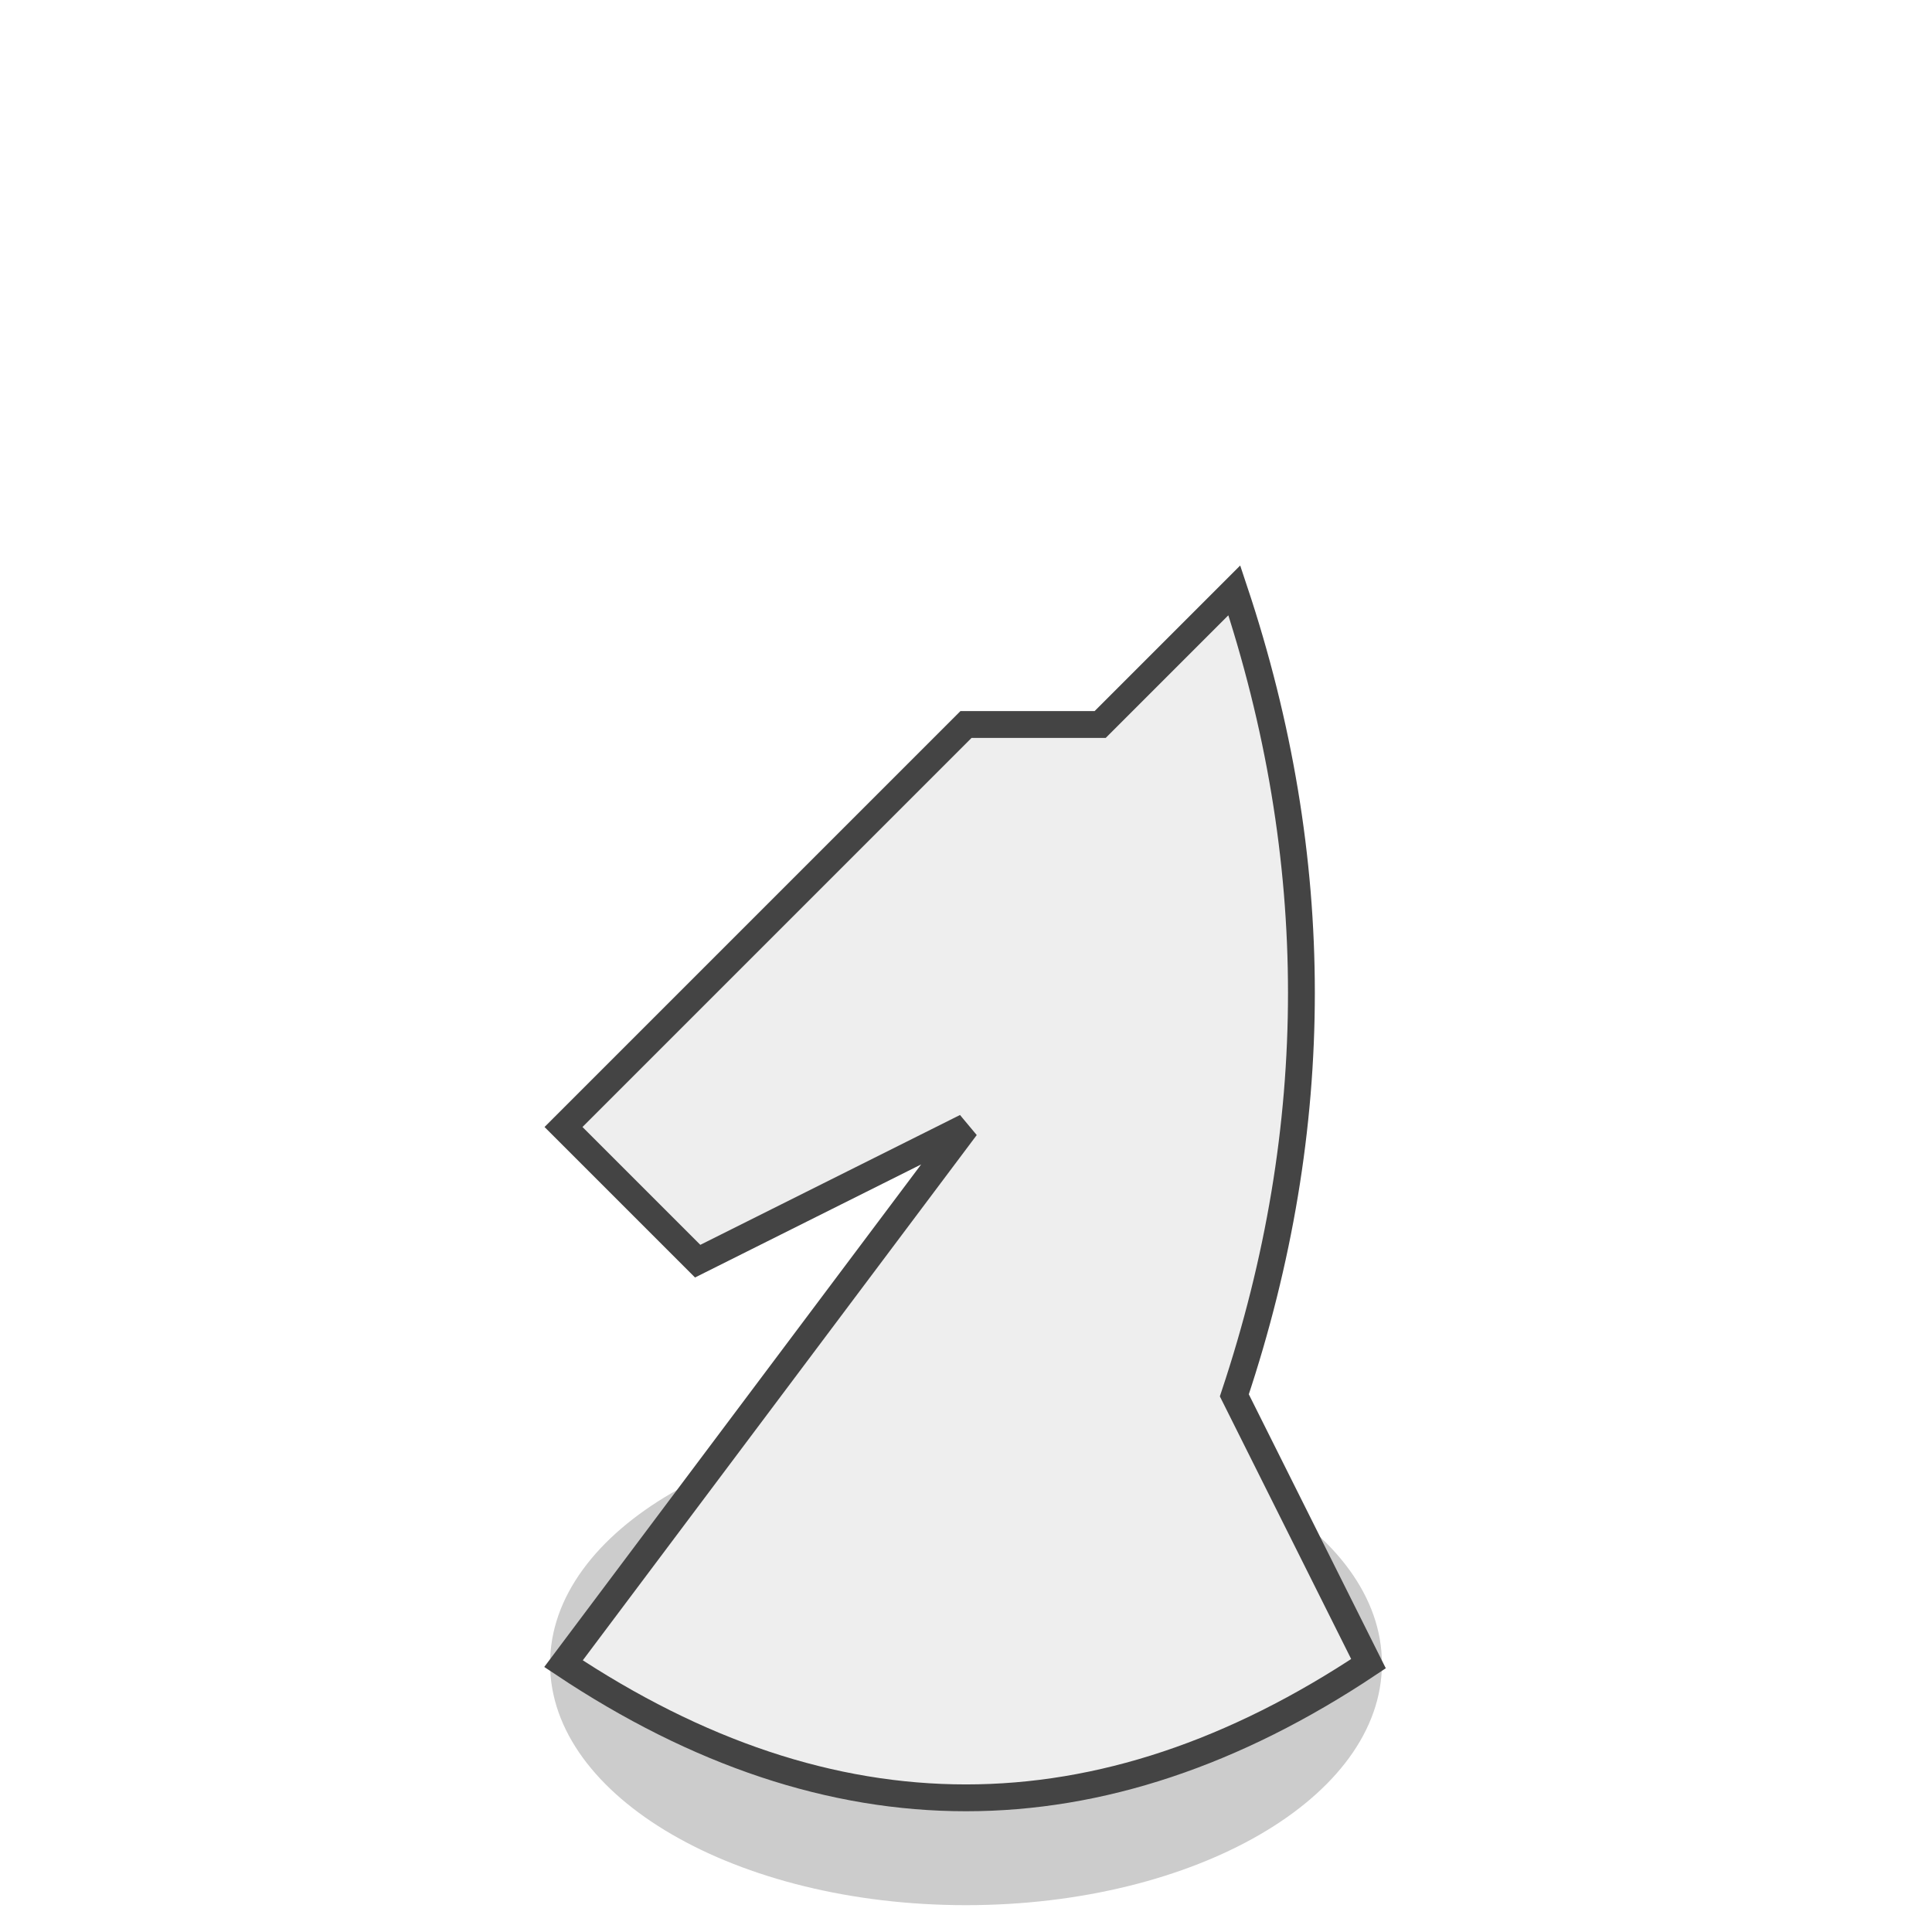
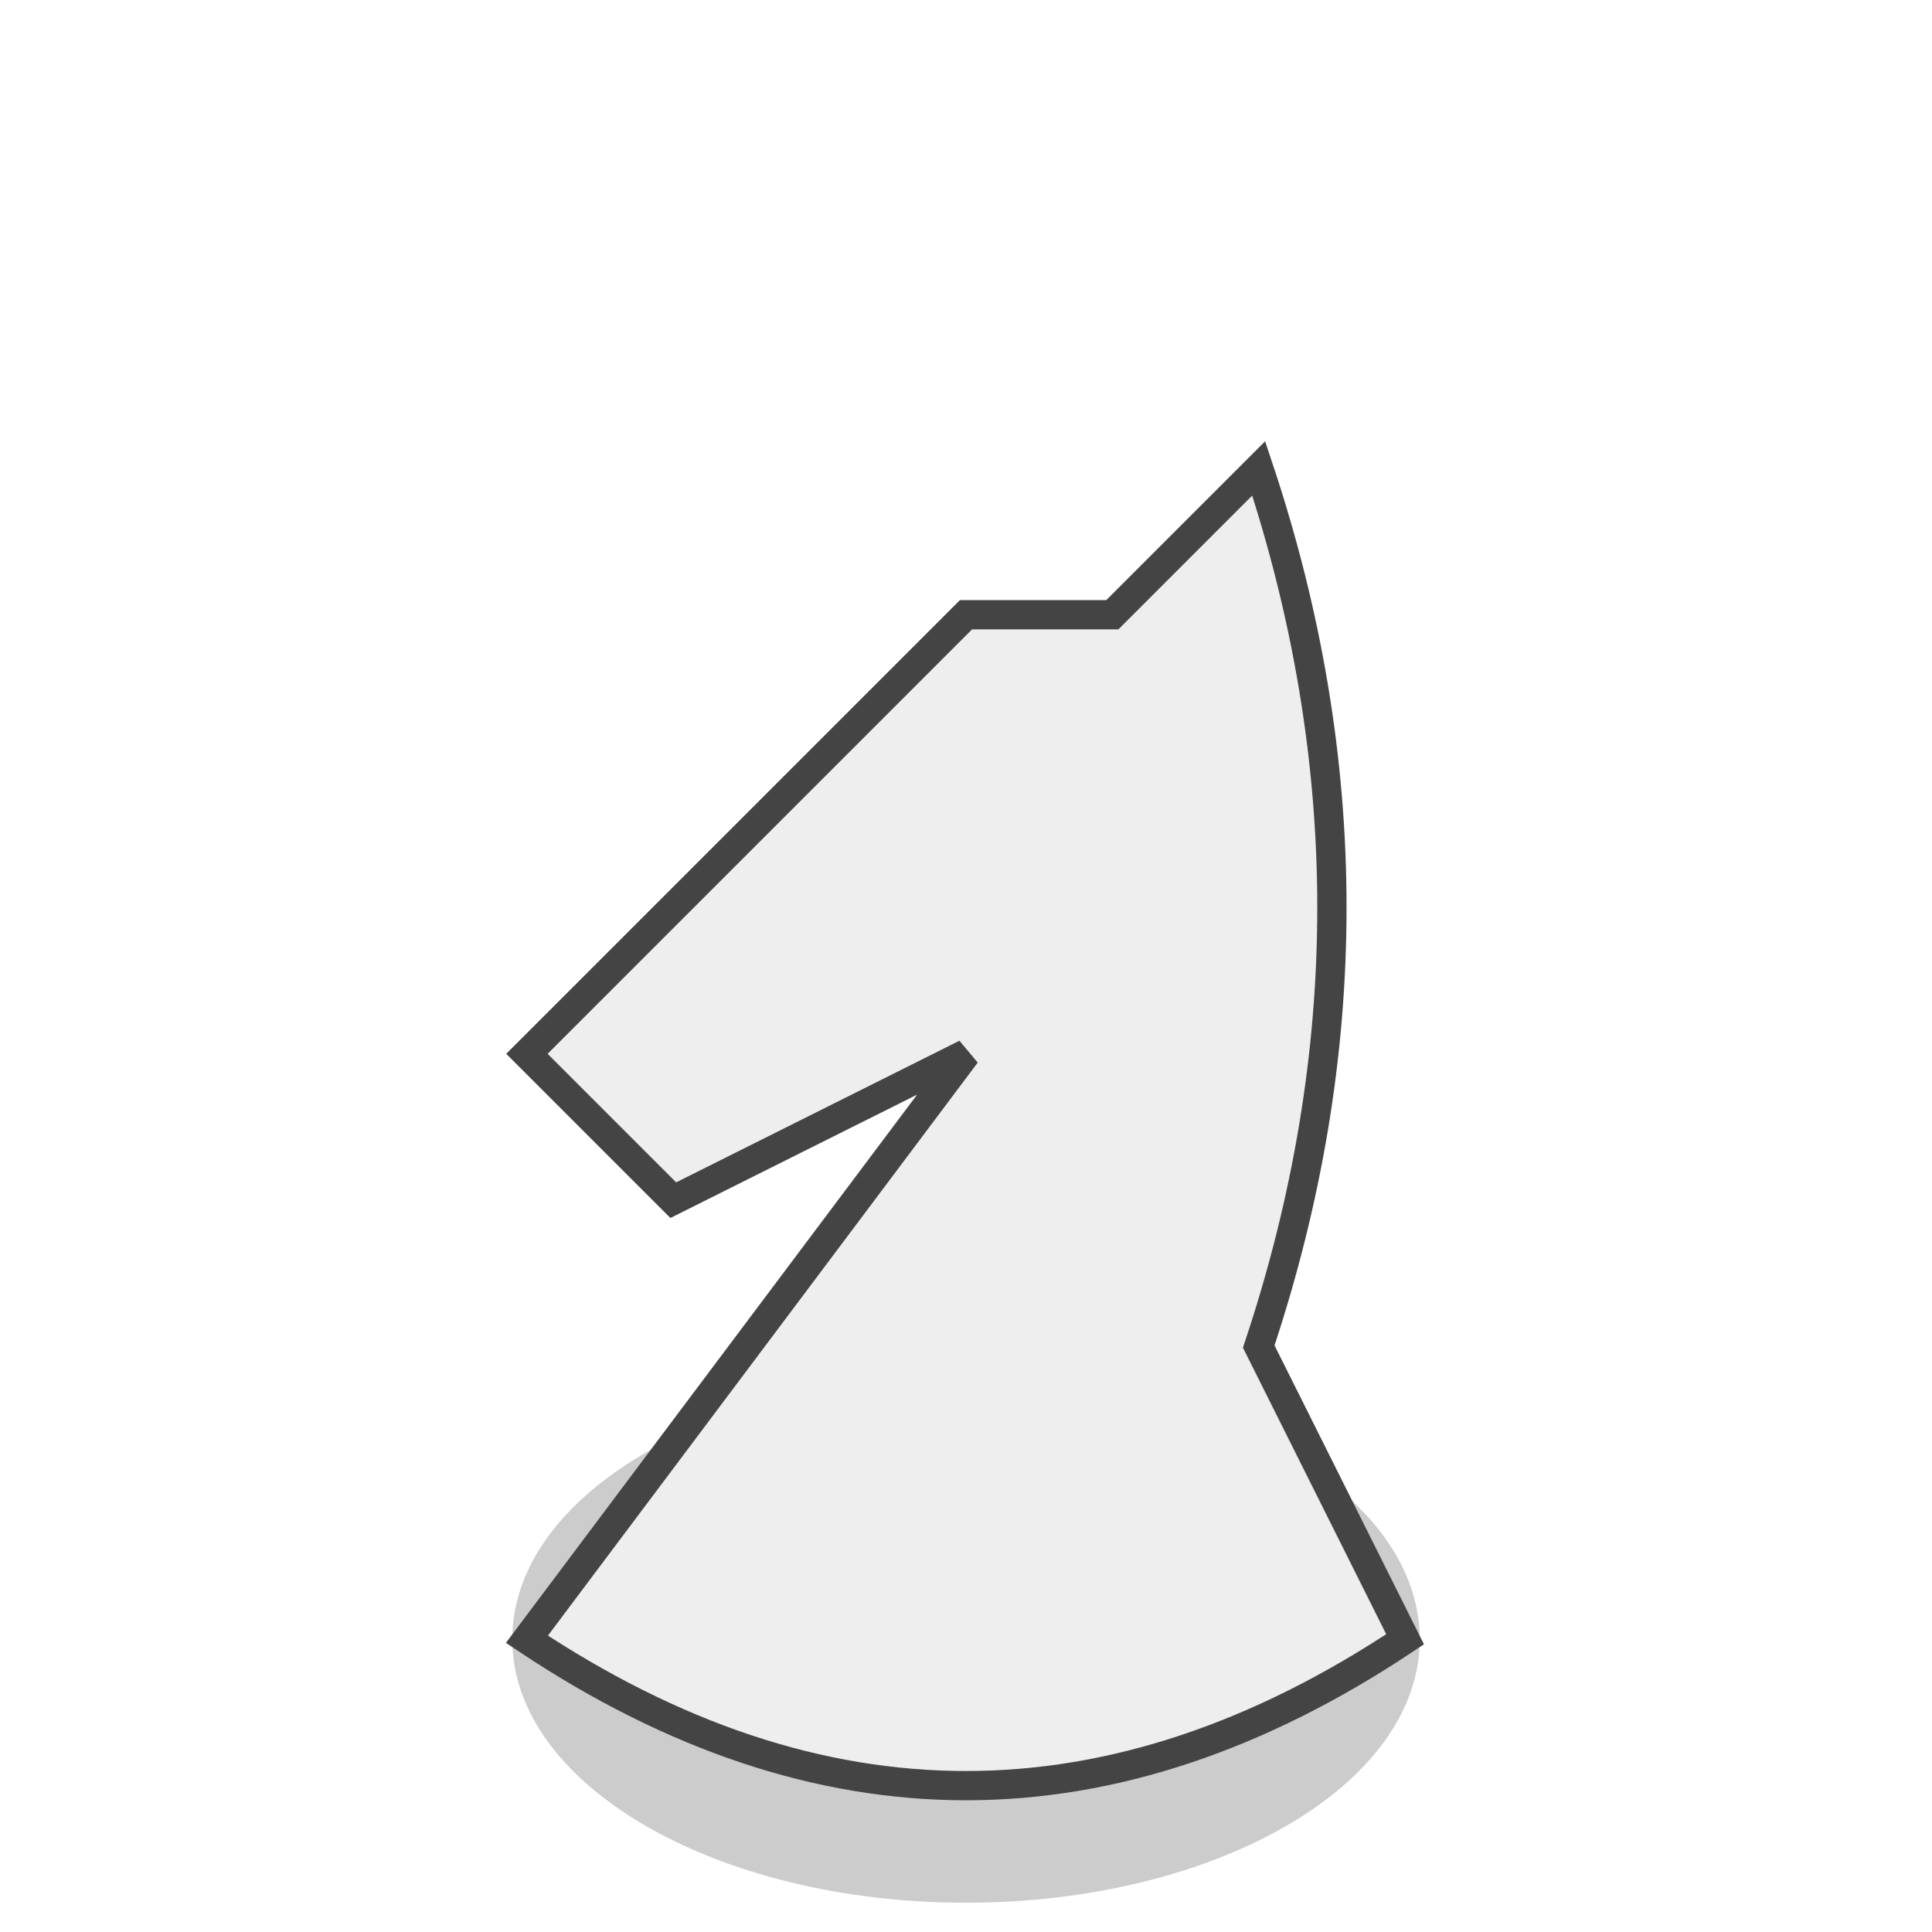
- <svg xmlns="http://www.w3.org/2000/svg" viewBox="-25 -62 50 72" fill="#eee" stroke="#444" width="70" height="70">
+ <svg xmlns="http://www.w3.org/2000/svg" viewBox="-25 -56 50 66" fill="#eee" stroke="#444" width="70" height="70">
  <ellipse rx="15.5" ry="9" class="shadow" fill="#0003" stroke="none" />
  <path d="M-15,0 Q0,10 15,0 L10,-10 Q15,-25 10,-40 L5,-35H0L-15,-20 -10,-15 0,-20 -15,0Z" />
</svg>
